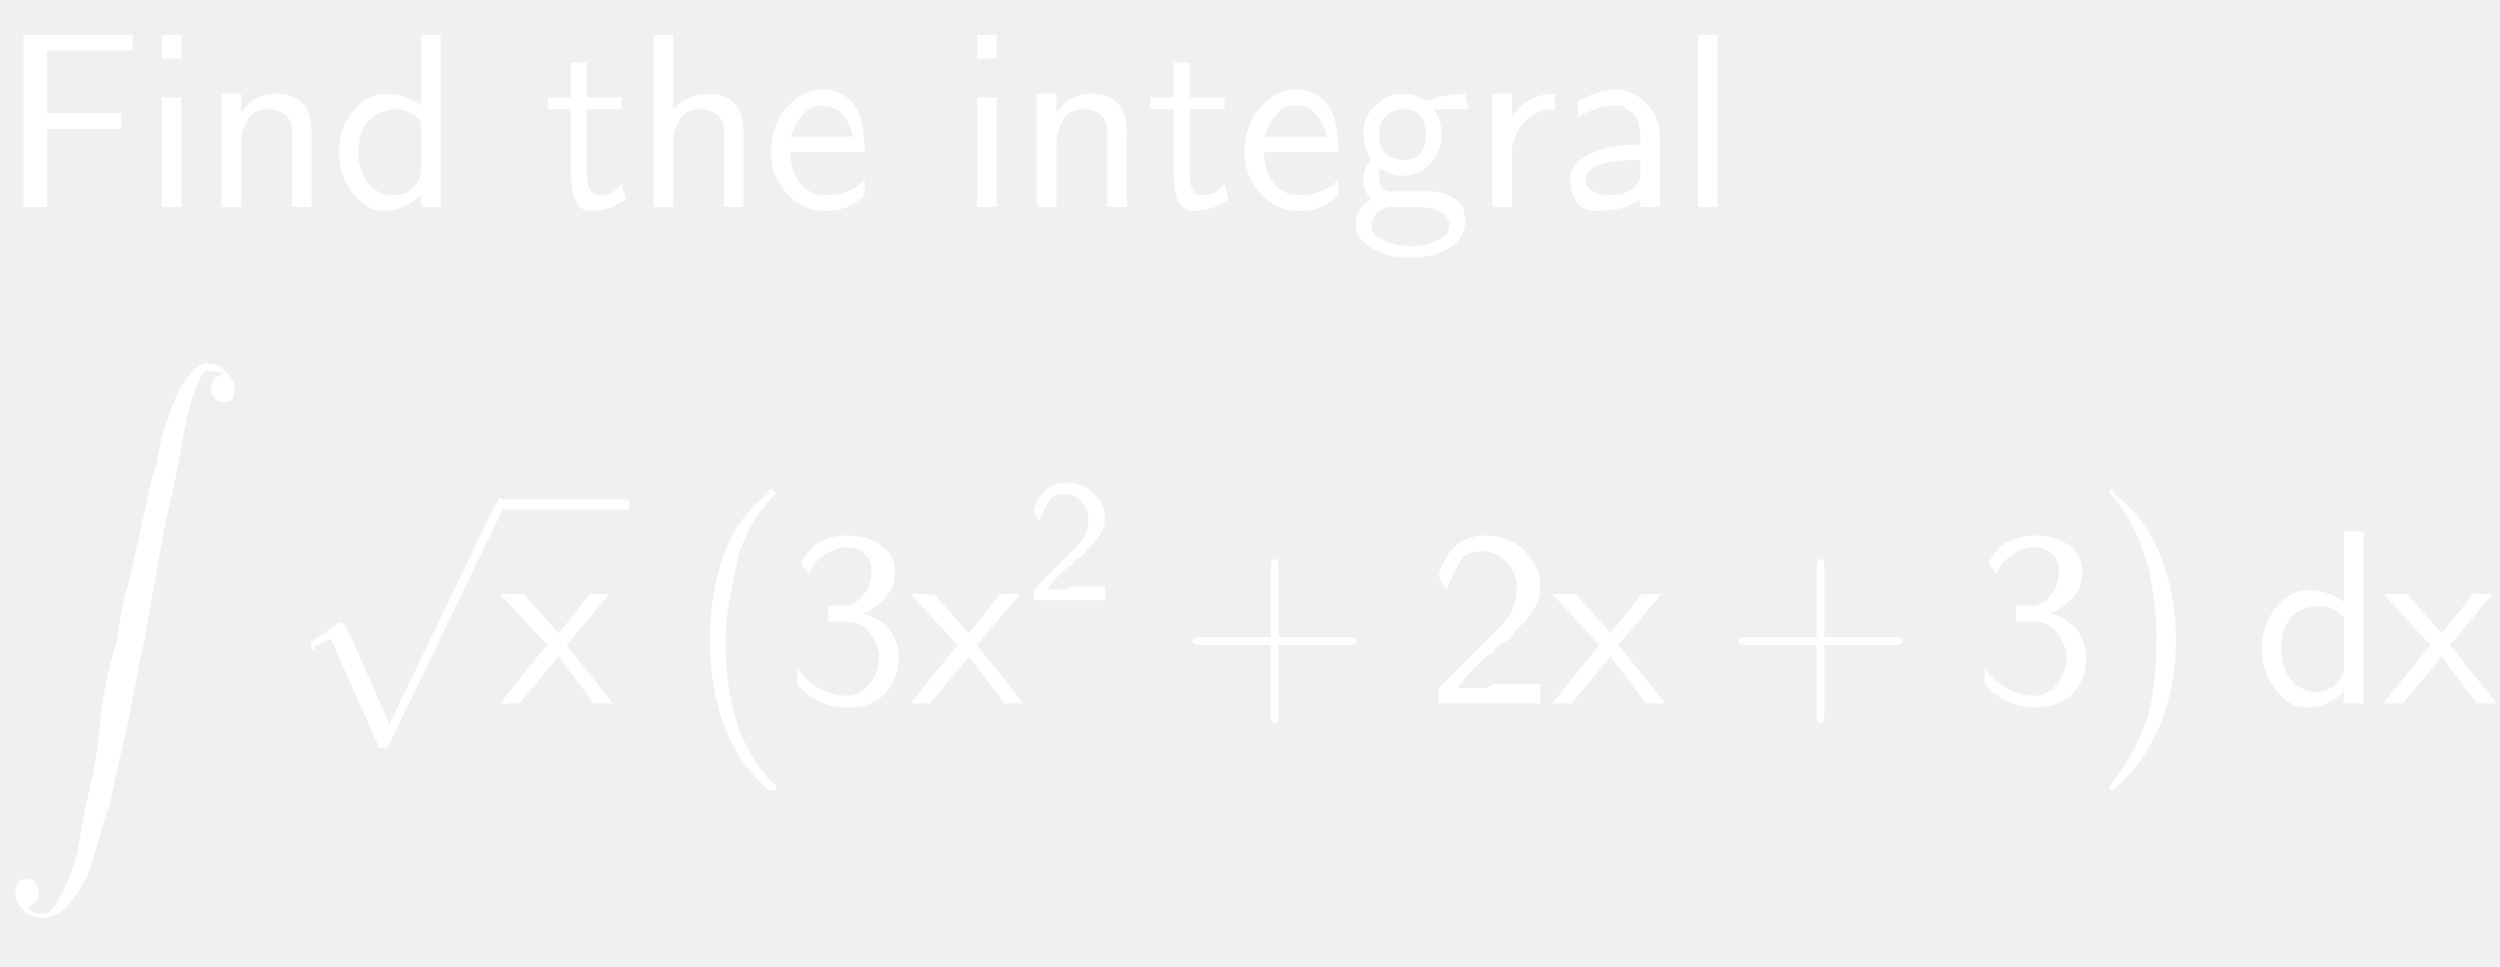
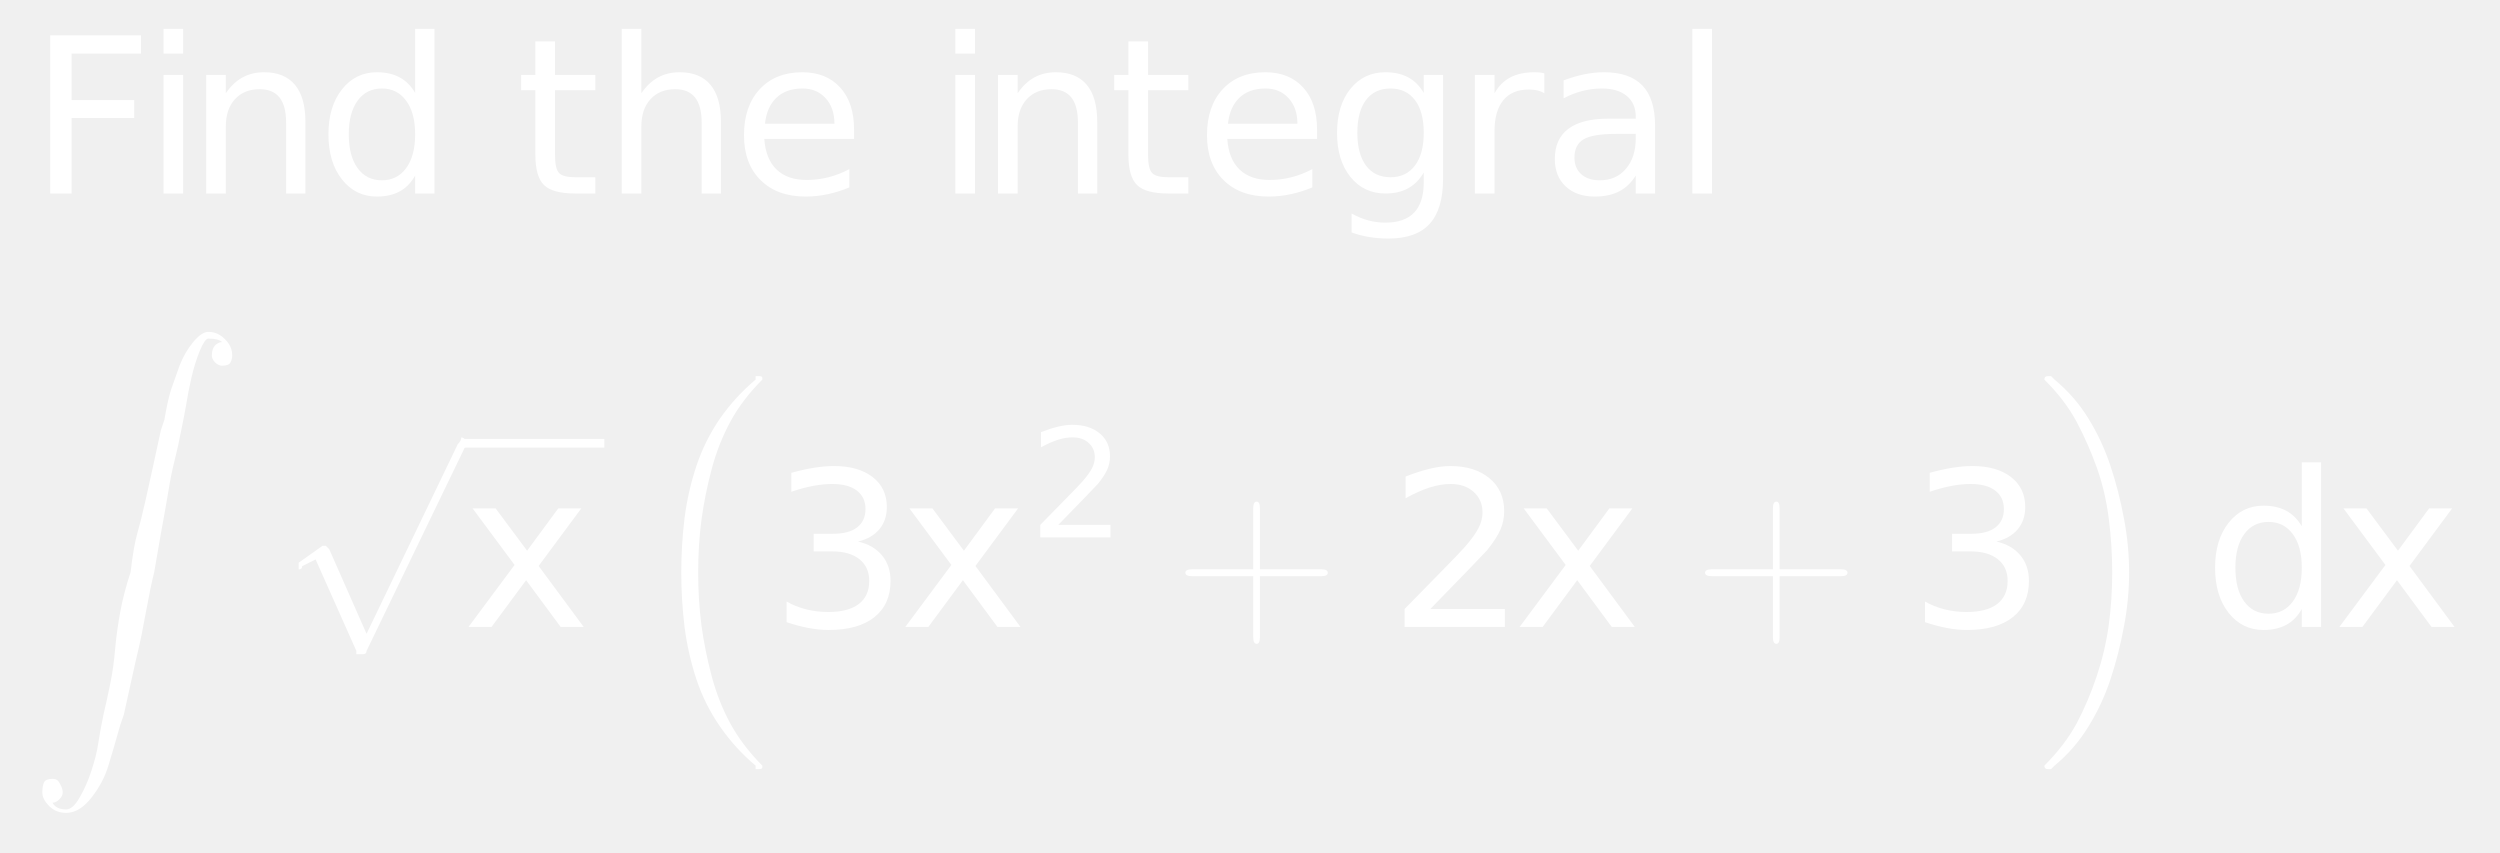
- <svg xmlns="http://www.w3.org/2000/svg" style="fill-opacity:1; color-rendering:auto; color-interpolation:auto; stroke:black; text-rendering:auto; stroke-linecap:square; stroke-miterlimit:10; stroke-opacity:1; shape-rendering:auto; fill:black; stroke-dasharray:none; font-weight:normal; stroke-width:1; font-family:'Dialog'; font-style:normal; stroke-linejoin:miter; font-size:12; stroke-dashoffset:0; image-rendering:auto;" width="150" height="58">
+ <svg xmlns="http://www.w3.org/2000/svg" style="fill-opacity:1; color-rendering:auto; color-interpolation:auto; stroke:black; text-rendering:auto; stroke-linecap:square; stroke-miterlimit:10; stroke-opacity:1; shape-rendering:auto; fill:black; stroke-dasharray:none; font-weight:normal; stroke-width:1; font-family:'Dialog'; font-style:normal; stroke-linejoin:miter; font-size:12; stroke-dashoffset:0; image-rendering:auto;" width="173" height="59">
  <defs id="genericDefs" />
  <g>
-     <g transform="scale(15,15) translate(0,0.8278)" style="font-size:1; fill:white; text-rendering:geometricPrecision; color-rendering:optimizeQuality; image-rendering:optimizeQuality; font-family:'jlm_cmss10'; color-interpolation:linearRGB; stroke:white;">
-       <path style="stroke:none;" d="M0.484 -0.312 L0.188 -0.312 L0.188 0 L0.094 0 L0.094 -0.688 L0.531 -0.688 L0.531 -0.625 L0.344 -0.625 Q0.344 -0.625 0.328 -0.625 Q0.312 -0.625 0.312 -0.625 L0.188 -0.625 L0.188 -0.375 L0.484 -0.375 L0.484 -0.312 Z" />
+     <g transform="scale(15,15) translate(0.1333,0.8927) scale(0.1,0.1)" style="fill:white; text-rendering:geometricPrecision; color-rendering:optimizeQuality; image-rendering:optimizeQuality; color-interpolation:linearRGB; stroke:white;">
+       <path style="stroke:none;" d="M0.984 -7.297 L5.172 -7.297 L5.172 -6.453 L1.969 -6.453 L1.969 -4.312 L4.859 -4.312 L4.859 -3.484 L1.969 -3.484 L1.969 0 L0.984 0 L0.984 -7.297 ZM6.21 -5.469 L7.116 -5.469 L7.116 0 L6.21 0 L6.21 -5.469 ZM6.21 -7.594 L7.116 -7.594 L7.116 -6.453 L6.21 -6.453 L6.21 -7.594 ZM12.757 -3.297 L12.757 0 L11.866 0 L11.866 -3.266 Q11.866 -4.047 11.562 -4.43 Q11.257 -4.812 10.648 -4.812 Q9.929 -4.812 9.507 -4.352 Q9.085 -3.891 9.085 -3.094 L9.085 0 L8.179 0 L8.179 -5.469 L9.085 -5.469 L9.085 -4.625 Q9.413 -5.109 9.851 -5.352 Q10.288 -5.594 10.851 -5.594 Q11.788 -5.594 12.273 -5.016 Q12.757 -4.438 12.757 -3.297 ZM17.819 -4.641 L17.819 -7.594 L18.71 -7.594 L18.71 0 L17.819 0 L17.819 -0.828 Q17.538 -0.328 17.101 -0.094 Q16.663 0.141 16.054 0.141 Q15.069 0.141 14.444 -0.648 Q13.819 -1.438 13.819 -2.734 Q13.819 -4.016 14.444 -4.805 Q15.069 -5.594 16.054 -5.594 Q16.663 -5.594 17.101 -5.359 Q17.538 -5.125 17.819 -4.641 ZM14.757 -2.734 Q14.757 -1.734 15.163 -1.172 Q15.569 -0.609 16.288 -0.609 Q16.991 -0.609 17.405 -1.172 Q17.819 -1.734 17.819 -2.734 Q17.819 -3.719 17.405 -4.281 Q16.991 -4.844 16.288 -4.844 Q15.569 -4.844 15.163 -4.281 Q14.757 -3.719 14.757 -2.734 Z" />
+       <path d="M1.828 -7.016 L1.828 -5.469 L3.688 -5.469 L3.688 -4.766 L1.828 -4.766 L1.828 -1.797 Q1.828 -1.141 2.016 -0.945 Q2.203 -0.75 2.766 -0.75 L3.688 -0.75 L3.688 0 L2.766 0 Q1.719 0 1.32 -0.391 Q0.922 -0.781 0.922 -1.797 L0.922 -4.766 L0.266 -4.766 L0.266 -5.469 L0.922 -5.469 L0.922 -7.016 L1.828 -7.016 ZM9.484 -3.297 L9.484 0 L8.594 0 L8.594 -3.266 Q8.594 -4.047 8.289 -4.43 Q7.984 -4.812 7.375 -4.812 Q6.656 -4.812 6.234 -4.352 Q5.812 -3.891 5.812 -3.094 L5.812 0 L4.906 0 L4.906 -7.594 L5.812 -7.594 L5.812 -4.625 Q6.141 -5.109 6.578 -5.352 Q7.016 -5.594 7.578 -5.594 Q8.516 -5.594 9 -5.016 Q9.484 -4.438 9.484 -3.297 ZM15.625 -2.953 L15.625 -2.516 L11.484 -2.516 Q11.547 -1.594 12.047 -1.109 Q12.547 -0.625 13.438 -0.625 Q13.953 -0.625 14.445 -0.75 Q14.938 -0.875 15.406 -1.125 L15.406 -0.281 Q14.922 -0.078 14.414 0.031 Q13.906 0.141 13.391 0.141 Q12.078 0.141 11.312 -0.617 Q10.547 -1.375 10.547 -2.688 Q10.547 -4.031 11.273 -4.812 Q12 -5.594 13.234 -5.594 Q14.344 -5.594 14.984 -4.891 Q15.625 -4.188 15.625 -2.953 ZM14.719 -3.219 Q14.719 -3.953 14.312 -4.398 Q13.906 -4.844 13.25 -4.844 Q12.484 -4.844 12.039 -4.414 Q11.594 -3.984 11.516 -3.219 L14.719 -3.219 Z" style="stroke:none;" transform="scale(10,10) translate(2.2443,0) scale(0.1,0.1)" />
+       <path d="M0.938 -5.469 L1.844 -5.469 L1.844 0 L0.938 0 L0.938 -5.469 ZM0.938 -7.594 L1.844 -7.594 L1.844 -6.453 L0.938 -6.453 L0.938 -7.594 ZM7.484 -3.297 L7.484 0 L6.594 0 L6.594 -3.266 Q6.594 -4.047 6.289 -4.43 Q5.984 -4.812 5.375 -4.812 Q4.656 -4.812 4.234 -4.352 Q3.812 -3.891 3.812 -3.094 L3.812 0 L2.906 0 L2.906 -5.469 L3.812 -5.469 L3.812 -4.625 Q4.141 -5.109 4.578 -5.352 Q5.016 -5.594 5.578 -5.594 Q6.516 -5.594 7 -5.016 Q7.484 -4.438 7.484 -3.297 ZM9.828 -7.016 L9.828 -5.469 L11.688 -5.469 L11.688 -4.766 L9.828 -4.766 L9.828 -1.797 Q9.828 -1.141 10.016 -0.945 Q10.203 -0.75 10.766 -0.75 L11.688 -0.75 L11.688 0 L10.766 0 Q9.719 0 9.32 -0.391 Q8.922 -0.781 8.922 -1.797 L8.922 -4.766 L8.266 -4.766 L8.266 -5.469 L8.922 -5.469 L8.922 -7.016 L9.828 -7.016 ZM17.625 -2.953 L17.625 -2.516 L13.484 -2.516 Q13.547 -1.594 14.047 -1.109 Q14.547 -0.625 15.438 -0.625 Q15.953 -0.625 16.445 -0.75 Q16.938 -0.875 17.406 -1.125 L17.406 -0.281 Q16.922 -0.078 16.414 0.031 Q15.906 0.141 15.391 0.141 Q14.078 0.141 13.312 -0.617 Q12.547 -1.375 12.547 -2.688 Q12.547 -4.031 13.273 -4.812 Q14 -5.594 15.234 -5.594 Q16.344 -5.594 16.984 -4.891 Q17.625 -4.188 17.625 -2.953 ZM16.719 -3.219 Q16.719 -3.953 16.312 -4.398 Q15.906 -4.844 15.25 -4.844 Q14.484 -4.844 14.039 -4.414 Q13.594 -3.984 13.516 -3.219 L16.719 -3.219 ZM22.547 -2.797 Q22.547 -3.781 22.141 -4.312 Q21.734 -4.844 21.016 -4.844 Q20.281 -4.844 19.883 -4.312 Q19.484 -3.781 19.484 -2.797 Q19.484 -1.828 19.883 -1.289 Q20.281 -0.75 21.016 -0.75 Q21.734 -0.75 22.141 -1.289 Q22.547 -1.828 22.547 -2.797 ZM23.438 -0.672 Q23.438 0.719 22.82 1.398 Q22.203 2.078 20.922 2.078 Q20.453 2.078 20.031 2.008 Q19.609 1.938 19.219 1.797 L19.219 0.922 Q19.609 1.141 19.992 1.242 Q20.375 1.344 20.781 1.344 Q21.656 1.344 22.102 0.883 Q22.547 0.422 22.547 -0.516 L22.547 -0.969 Q22.266 -0.484 21.828 -0.242 Q21.391 0 20.781 0 Q19.781 0 19.164 -0.766 Q18.547 -1.531 18.547 -2.797 Q18.547 -4.062 19.164 -4.828 Q19.781 -5.594 20.781 -5.594 Q21.391 -5.594 21.828 -5.359 Q22.266 -5.125 22.547 -4.641 L22.547 -5.469 L23.438 -5.469 L23.438 -0.672 ZM28.109 -4.625 Q27.953 -4.719 27.781 -4.758 Q27.609 -4.797 27.391 -4.797 Q26.625 -4.797 26.219 -4.305 Q25.812 -3.812 25.812 -2.875 L25.812 0 L24.906 0 L24.906 -5.469 L25.812 -5.469 L25.812 -4.625 Q26.094 -5.125 26.547 -5.359 Q27 -5.594 27.656 -5.594 Q27.75 -5.594 27.859 -5.586 Q27.969 -5.578 28.109 -5.547 L28.109 -4.625 ZM31.422 -2.75 Q30.344 -2.75 29.922 -2.5 Q29.5 -2.25 29.5 -1.656 Q29.5 -1.172 29.812 -0.891 Q30.125 -0.609 30.672 -0.609 Q31.422 -0.609 31.875 -1.141 Q32.328 -1.672 32.328 -2.547 L32.328 -2.75 L31.422 -2.75 ZM33.219 -3.125 L33.219 0 L32.328 0 L32.328 -0.828 Q32.016 -0.328 31.555 -0.094 Q31.094 0.141 30.438 0.141 Q29.594 0.141 29.094 -0.328 Q28.594 -0.797 28.594 -1.594 Q28.594 -2.516 29.219 -2.984 Q29.844 -3.453 31.062 -3.453 L32.328 -3.453 L32.328 -3.547 Q32.328 -4.156 31.914 -4.5 Q31.5 -4.844 30.766 -4.844 Q30.297 -4.844 29.852 -4.727 Q29.406 -4.609 29 -4.391 L29 -5.219 Q29.5 -5.406 29.961 -5.5 Q30.422 -5.594 30.859 -5.594 Q32.047 -5.594 32.633 -4.984 Q33.219 -4.375 33.219 -3.125 ZM34.938 -7.594 L35.844 -7.594 L35.844 0 L34.938 0 L34.938 -7.594 Z" style="stroke:none;" transform="scale(10,10) translate(4.1802,0) scale(0.1,0.1)" />
+       <path d="M0.109 2.172 Q0.125 2.203 0.172 2.203 Q0.203 2.203 0.234 2.148 Q0.266 2.094 0.289 2.023 Q0.312 1.953 0.32 1.898 Q0.328 1.844 0.344 1.766 Q0.359 1.703 0.375 1.625 Q0.391 1.547 0.398 1.461 Q0.406 1.375 0.422 1.289 Q0.438 1.203 0.469 1.109 Q0.484 0.984 0.5 0.93 Q0.516 0.875 0.539 0.773 Q0.562 0.672 0.57 0.633 Q0.578 0.594 0.609 0.453 L0.625 0.406 Q0.641 0.312 0.656 0.266 Q0.672 0.219 0.695 0.156 Q0.719 0.094 0.758 0.047 Q0.797 0 0.828 0 Q0.859 0 0.883 0.016 Q0.906 0.031 0.922 0.055 Q0.938 0.078 0.938 0.109 Q0.938 0.125 0.93 0.141 Q0.922 0.156 0.891 0.156 Q0.875 0.156 0.859 0.141 Q0.844 0.125 0.844 0.109 Q0.844 0.078 0.859 0.062 Q0.875 0.047 0.891 0.047 Q0.875 0.031 0.828 0.031 Q0.812 0.031 0.789 0.086 Q0.766 0.141 0.75 0.211 Q0.734 0.281 0.727 0.328 Q0.719 0.375 0.703 0.453 Q0.688 0.531 0.672 0.594 Q0.656 0.656 0.641 0.75 Q0.625 0.844 0.609 0.93 Q0.594 1.016 0.578 1.109 Q0.562 1.172 0.539 1.297 Q0.516 1.422 0.508 1.453 Q0.5 1.484 0.469 1.625 Q0.438 1.766 0.438 1.766 L0.422 1.812 Q0.391 1.922 0.367 2 Q0.344 2.078 0.289 2.148 Q0.234 2.219 0.172 2.219 Q0.125 2.219 0.094 2.188 Q0.062 2.156 0.062 2.125 Q0.062 2.094 0.07 2.078 Q0.078 2.062 0.109 2.062 Q0.125 2.062 0.133 2.07 Q0.141 2.078 0.148 2.094 Q0.156 2.109 0.156 2.125 Q0.156 2.141 0.141 2.156 Q0.125 2.172 0.109 2.172 Z" style="stroke:none;" transform="scale(10,10) translate(0,0.6384)" />
    </g>
-     <g transform="matrix(15,0,0,15,0,0) translate(0.5694,0.8278)" style="font-size:1; fill:white; text-rendering:geometricPrecision; color-rendering:optimizeQuality; image-rendering:optimizeQuality; font-family:'jlm_cmss10'; color-interpolation:linearRGB; stroke:white;">
-       <path style="stroke:none;" d="M0.156 -0.688 L0.156 -0.594 L0.078 -0.594 L0.078 -0.688 L0.156 -0.688 ZM0.156 -0.438 L0.156 0 L0.078 0 L0.078 -0.438 L0.156 -0.438 Z" />
-     </g>
-     <g transform="matrix(15,0,0,15,0,0) translate(0.8083,0.8278)" style="font-size:1; fill:white; text-rendering:geometricPrecision; color-rendering:optimizeQuality; image-rendering:optimizeQuality; font-family:'jlm_cmss10'; color-interpolation:linearRGB; stroke:white;">
-       <path style="stroke:none;" d="M0.438 -0.297 L0.438 0 L0.359 0 L0.359 -0.297 Q0.359 -0.312 0.359 -0.32 Q0.359 -0.328 0.352 -0.344 Q0.344 -0.359 0.336 -0.367 Q0.328 -0.375 0.305 -0.383 Q0.281 -0.391 0.266 -0.391 Q0.203 -0.391 0.18 -0.344 Q0.156 -0.297 0.156 -0.25 L0.156 0 L0.078 0 L0.078 -0.453 L0.156 -0.453 L0.156 -0.375 Q0.203 -0.453 0.297 -0.453 Q0.438 -0.453 0.438 -0.297 Z" />
-     </g>
-     <g transform="matrix(15,0,0,15,0,0) translate(1.325,0.8278)" style="font-size:1; fill:white; text-rendering:geometricPrecision; color-rendering:optimizeQuality; image-rendering:optimizeQuality; font-family:'jlm_cmss10'; color-interpolation:linearRGB; stroke:white;">
-       <path style="stroke:none;" d="M0.438 -0.688 L0.438 0 L0.359 0 L0.359 -0.047 Q0.297 0.016 0.203 0.016 Q0.141 0.016 0.086 -0.055 Q0.031 -0.125 0.031 -0.219 Q0.031 -0.312 0.086 -0.383 Q0.141 -0.453 0.219 -0.453 Q0.297 -0.453 0.359 -0.406 L0.359 -0.688 L0.438 -0.688 ZM0.359 -0.141 L0.359 -0.344 Q0.312 -0.391 0.266 -0.391 Q0.203 -0.391 0.156 -0.352 Q0.109 -0.312 0.109 -0.219 Q0.109 -0.141 0.148 -0.094 Q0.188 -0.047 0.25 -0.047 Q0.297 -0.047 0.328 -0.078 Q0.359 -0.109 0.359 -0.141 Z" />
-     </g>
-     <g transform="matrix(15,0,0,15,0,0) translate(2.175,0.8278)" style="font-size:1; fill:white; text-rendering:geometricPrecision; color-rendering:optimizeQuality; image-rendering:optimizeQuality; font-family:'jlm_cmss10'; color-interpolation:linearRGB; stroke:white;">
-       <path style="stroke:none;" d="M0.172 -0.391 L0.172 -0.141 Q0.172 -0.047 0.219 -0.047 Q0.281 -0.047 0.312 -0.094 L0.328 -0.031 Q0.266 0.016 0.188 0.016 Q0.109 0.016 0.109 -0.125 L0.109 -0.391 L0.016 -0.391 L0.016 -0.438 L0.109 -0.438 L0.109 -0.578 L0.172 -0.578 L0.172 -0.438 L0.312 -0.438 L0.312 -0.391 L0.172 -0.391 Z" />
-     </g>
-     <g transform="matrix(15,0,0,15,0,0) translate(2.5361,0.8278)" style="font-size:1; fill:white; text-rendering:geometricPrecision; color-rendering:optimizeQuality; image-rendering:optimizeQuality; font-family:'jlm_cmss10'; color-interpolation:linearRGB; stroke:white;">
-       <path style="stroke:none;" d="M0.438 -0.297 L0.438 0 L0.359 0 L0.359 -0.297 Q0.359 -0.312 0.359 -0.32 Q0.359 -0.328 0.352 -0.344 Q0.344 -0.359 0.336 -0.367 Q0.328 -0.375 0.305 -0.383 Q0.281 -0.391 0.266 -0.391 Q0.203 -0.391 0.18 -0.344 Q0.156 -0.297 0.156 -0.25 L0.156 0 L0.078 0 L0.078 -0.688 L0.156 -0.688 L0.156 -0.391 Q0.219 -0.453 0.297 -0.453 Q0.438 -0.453 0.438 -0.297 Z" />
-     </g>
-     <g transform="matrix(15,0,0,15,0,0) translate(3.0528,0.8278)" style="font-size:1; fill:white; text-rendering:geometricPrecision; color-rendering:optimizeQuality; image-rendering:optimizeQuality; font-family:'jlm_cmss10'; color-interpolation:linearRGB; stroke:white;">
-       <path style="stroke:none;" d="M0.406 -0.219 L0.109 -0.219 Q0.109 -0.141 0.148 -0.094 Q0.188 -0.047 0.25 -0.047 Q0.344 -0.047 0.406 -0.109 L0.406 -0.047 Q0.344 0.016 0.25 0.016 Q0.156 0.016 0.094 -0.055 Q0.031 -0.125 0.031 -0.219 Q0.031 -0.328 0.094 -0.398 Q0.156 -0.469 0.234 -0.469 Q0.328 -0.469 0.375 -0.391 Q0.406 -0.328 0.406 -0.219 ZM0.109 -0.281 L0.359 -0.281 Q0.344 -0.344 0.312 -0.375 Q0.281 -0.406 0.234 -0.406 Q0.188 -0.406 0.156 -0.367 Q0.125 -0.328 0.109 -0.281 Z" />
-     </g>
-     <g transform="matrix(15,0,0,15,0,0) translate(3.8306,0.8278)" style="font-size:1; fill:white; text-rendering:geometricPrecision; color-rendering:optimizeQuality; image-rendering:optimizeQuality; font-family:'jlm_cmss10'; color-interpolation:linearRGB; stroke:white;">
-       <path style="stroke:none;" d="M0.156 -0.688 L0.156 -0.594 L0.078 -0.594 L0.078 -0.688 L0.156 -0.688 ZM0.156 -0.438 L0.156 0 L0.078 0 L0.078 -0.438 L0.156 -0.438 Z" />
-     </g>
-     <g transform="matrix(15,0,0,15,0,0) translate(4.0695,0.8278)" style="font-size:1; fill:white; text-rendering:geometricPrecision; color-rendering:optimizeQuality; image-rendering:optimizeQuality; font-family:'jlm_cmss10'; color-interpolation:linearRGB; stroke:white;">
-       <path style="stroke:none;" d="M0.438 -0.297 L0.438 0 L0.359 0 L0.359 -0.297 Q0.359 -0.312 0.359 -0.32 Q0.359 -0.328 0.352 -0.344 Q0.344 -0.359 0.336 -0.367 Q0.328 -0.375 0.305 -0.383 Q0.281 -0.391 0.266 -0.391 Q0.203 -0.391 0.18 -0.344 Q0.156 -0.297 0.156 -0.25 L0.156 0 L0.078 0 L0.078 -0.453 L0.156 -0.453 L0.156 -0.375 Q0.203 -0.453 0.297 -0.453 Q0.438 -0.453 0.438 -0.297 Z" />
-     </g>
-     <g transform="matrix(15,0,0,15,0,0) translate(4.5861,0.8278)" style="font-size:1; fill:white; text-rendering:geometricPrecision; color-rendering:optimizeQuality; image-rendering:optimizeQuality; font-family:'jlm_cmss10'; color-interpolation:linearRGB; stroke:white;">
-       <path style="stroke:none;" d="M0.172 -0.391 L0.172 -0.141 Q0.172 -0.047 0.219 -0.047 Q0.281 -0.047 0.312 -0.094 L0.328 -0.031 Q0.266 0.016 0.188 0.016 Q0.109 0.016 0.109 -0.125 L0.109 -0.391 L0.016 -0.391 L0.016 -0.438 L0.109 -0.438 L0.109 -0.578 L0.172 -0.578 L0.172 -0.438 L0.312 -0.438 L0.312 -0.391 L0.172 -0.391 Z" />
-     </g>
-     <g transform="matrix(15,0,0,15,0,0) translate(4.9472,0.8278)" style="font-size:1; fill:white; text-rendering:geometricPrecision; color-rendering:optimizeQuality; image-rendering:optimizeQuality; font-family:'jlm_cmss10'; color-interpolation:linearRGB; stroke:white;">
-       <path style="stroke:none;" d="M0.406 -0.219 L0.109 -0.219 Q0.109 -0.141 0.148 -0.094 Q0.188 -0.047 0.25 -0.047 Q0.344 -0.047 0.406 -0.109 L0.406 -0.047 Q0.344 0.016 0.25 0.016 Q0.156 0.016 0.094 -0.055 Q0.031 -0.125 0.031 -0.219 Q0.031 -0.328 0.094 -0.398 Q0.156 -0.469 0.234 -0.469 Q0.328 -0.469 0.375 -0.391 Q0.406 -0.328 0.406 -0.219 ZM0.109 -0.281 L0.359 -0.281 Q0.344 -0.344 0.312 -0.375 Q0.281 -0.406 0.234 -0.406 Q0.188 -0.406 0.156 -0.367 Q0.125 -0.328 0.109 -0.281 Z" />
-     </g>
-     <g transform="matrix(15,0,0,15,0,0) translate(5.3917,0.8278)" style="font-size:1; fill:white; text-rendering:geometricPrecision; color-rendering:optimizeQuality; image-rendering:optimizeQuality; font-family:'jlm_cmss10'; color-interpolation:linearRGB; stroke:white;">
-       <path style="stroke:none;" d="M0.359 -0.391 L0.344 -0.391 Q0.375 -0.344 0.375 -0.297 Q0.375 -0.219 0.328 -0.172 Q0.281 -0.125 0.219 -0.125 Q0.172 -0.125 0.125 -0.156 Q0.125 -0.141 0.125 -0.125 Q0.125 -0.062 0.172 -0.062 L0.266 -0.062 Q0.281 -0.062 0.297 -0.062 Q0.312 -0.062 0.336 -0.062 Q0.359 -0.062 0.383 -0.055 Q0.406 -0.047 0.43 -0.031 Q0.453 -0.016 0.461 0.008 Q0.469 0.031 0.469 0.062 Q0.469 0.125 0.406 0.164 Q0.344 0.203 0.25 0.203 Q0.156 0.203 0.094 0.164 Q0.031 0.125 0.031 0.078 Q0.031 0 0.094 -0.031 Q0.062 -0.062 0.062 -0.109 Q0.062 -0.156 0.094 -0.188 Q0.062 -0.234 0.062 -0.297 Q0.062 -0.359 0.109 -0.406 Q0.156 -0.453 0.219 -0.453 Q0.281 -0.453 0.312 -0.422 Q0.391 -0.453 0.469 -0.453 L0.484 -0.391 L0.469 -0.391 Q0.469 -0.391 0.453 -0.391 Q0.438 -0.391 0.422 -0.391 Q0.406 -0.391 0.383 -0.391 Q0.359 -0.391 0.359 -0.391 ZM0.219 -0.188 Q0.266 -0.188 0.289 -0.211 Q0.312 -0.234 0.312 -0.289 Q0.312 -0.344 0.289 -0.367 Q0.266 -0.391 0.219 -0.391 Q0.188 -0.391 0.156 -0.367 Q0.125 -0.344 0.125 -0.289 Q0.125 -0.234 0.156 -0.211 Q0.188 -0.188 0.219 -0.188 ZM0.266 0 L0.172 0 Q0.156 0 0.141 0.008 Q0.125 0.016 0.117 0.023 Q0.109 0.031 0.102 0.047 Q0.094 0.062 0.094 0.062 Q0.094 0.062 0.094 0.078 Q0.094 0.109 0.141 0.133 Q0.188 0.156 0.25 0.156 Q0.312 0.156 0.359 0.133 Q0.406 0.109 0.406 0.078 Q0.406 0 0.266 0 Z" />
-     </g>
-     <g transform="matrix(15,0,0,15,0,0) translate(5.8917,0.8278)" style="font-size:1; fill:white; text-rendering:geometricPrecision; color-rendering:optimizeQuality; image-rendering:optimizeQuality; font-family:'jlm_cmss10'; color-interpolation:linearRGB; stroke:white;">
-       <path style="stroke:none;" d="M0.156 -0.219 L0.156 0 L0.078 0 L0.078 -0.453 L0.156 -0.453 L0.156 -0.359 Q0.219 -0.453 0.328 -0.453 L0.328 -0.391 Q0.25 -0.391 0.203 -0.336 Q0.156 -0.281 0.156 -0.219 Z" />
-     </g>
-     <g transform="matrix(15,0,0,15,0,0) translate(6.2334,0.8278)" style="font-size:1; fill:white; text-rendering:geometricPrecision; color-rendering:optimizeQuality; image-rendering:optimizeQuality; font-family:'jlm_cmss10'; color-interpolation:linearRGB; stroke:white;">
-       <path style="stroke:none;" d="M0.406 -0.281 L0.406 0 L0.328 0 L0.328 -0.031 Q0.266 0.016 0.156 0.016 Q0.094 0.016 0.07 -0.023 Q0.047 -0.062 0.047 -0.109 Q0.047 -0.172 0.125 -0.211 Q0.203 -0.25 0.328 -0.25 L0.328 -0.281 Q0.328 -0.344 0.297 -0.375 Q0.266 -0.406 0.234 -0.406 Q0.156 -0.406 0.078 -0.359 L0.078 -0.422 Q0.156 -0.469 0.234 -0.469 Q0.297 -0.469 0.352 -0.414 Q0.406 -0.359 0.406 -0.281 ZM0.328 -0.125 L0.328 -0.188 Q0.109 -0.188 0.109 -0.109 Q0.109 -0.078 0.141 -0.062 Q0.172 -0.047 0.203 -0.047 Q0.25 -0.047 0.281 -0.062 Q0.328 -0.094 0.328 -0.125 Z" />
-     </g>
-     <g transform="matrix(15,0,0,15,0,0) translate(6.7139,0.8278)" style="font-size:1; fill:white; text-rendering:geometricPrecision; color-rendering:optimizeQuality; image-rendering:optimizeQuality; font-family:'jlm_cmss10'; color-interpolation:linearRGB; stroke:white;">
-       <path style="stroke:none;" d="M0.156 -0.688 L0.156 0 L0.078 0 L0.078 -0.688 L0.156 -0.688 Z" />
-     </g>
-     <g transform="matrix(15,0,0,15,0,0) translate(0,1.4528)" style="font-size:1; fill:white; text-rendering:geometricPrecision; color-rendering:optimizeQuality; image-rendering:optimizeQuality; font-family:'jlm_cmex10'; color-interpolation:linearRGB; stroke:white;">
-       <path style="stroke:none;" d="M0.109 2.172 Q0.125 2.203 0.172 2.203 Q0.203 2.203 0.234 2.148 Q0.266 2.094 0.289 2.023 Q0.312 1.953 0.32 1.898 Q0.328 1.844 0.344 1.766 Q0.359 1.703 0.375 1.625 Q0.391 1.547 0.398 1.461 Q0.406 1.375 0.422 1.289 Q0.438 1.203 0.469 1.109 Q0.484 0.984 0.5 0.93 Q0.516 0.875 0.539 0.773 Q0.562 0.672 0.57 0.633 Q0.578 0.594 0.609 0.453 L0.625 0.406 Q0.641 0.312 0.656 0.266 Q0.672 0.219 0.695 0.156 Q0.719 0.094 0.758 0.047 Q0.797 0 0.828 0 Q0.859 0 0.883 0.016 Q0.906 0.031 0.922 0.055 Q0.938 0.078 0.938 0.109 Q0.938 0.125 0.93 0.141 Q0.922 0.156 0.891 0.156 Q0.875 0.156 0.859 0.141 Q0.844 0.125 0.844 0.109 Q0.844 0.078 0.859 0.062 Q0.875 0.047 0.891 0.047 Q0.875 0.031 0.828 0.031 Q0.812 0.031 0.789 0.086 Q0.766 0.141 0.75 0.211 Q0.734 0.281 0.727 0.328 Q0.719 0.375 0.703 0.453 Q0.688 0.531 0.672 0.594 Q0.656 0.656 0.641 0.75 Q0.625 0.844 0.609 0.93 Q0.594 1.016 0.578 1.109 Q0.562 1.172 0.539 1.297 Q0.516 1.422 0.508 1.453 Q0.5 1.484 0.469 1.625 Q0.438 1.766 0.438 1.766 L0.422 1.812 Q0.391 1.922 0.367 2 Q0.344 2.078 0.289 2.148 Q0.234 2.219 0.172 2.219 Q0.125 2.219 0.094 2.188 Q0.062 2.156 0.062 2.125 Q0.062 2.094 0.07 2.078 Q0.078 2.062 0.109 2.062 Q0.125 2.062 0.133 2.07 Q0.141 2.078 0.148 2.094 Q0.156 2.109 0.156 2.125 Q0.156 2.141 0.141 2.156 Q0.125 2.172 0.109 2.172 Z" />
-     </g>
-     <g transform="matrix(15,0,0,15,0,0) translate(1.1667,2.0379)" style="font-size:1; fill:white; text-rendering:geometricPrecision; color-rendering:optimizeQuality; image-rendering:optimizeQuality; font-family:'jlm_cmsy10'; color-interpolation:linearRGB; stroke:white;">
+     <g transform="matrix(15,0,0,15,0,0) translate(1.3,2.0649)" style="font-size:1; fill:white; text-rendering:geometricPrecision; color-rendering:optimizeQuality; image-rendering:optimizeQuality; font-family:'jlm_cmsy10'; color-interpolation:linearRGB; stroke:white;">
      <path style="stroke:none;" d="M0.391 0.859 L0.812 -0.016 Q0.828 -0.031 0.828 -0.047 Q0.844 -0.047 0.859 -0.016 Q0.859 -0.016 0.844 0 L0.391 0.938 Q0.391 0.953 0.375 0.953 Q0.375 0.953 0.359 0.953 Q0.359 0.953 0.344 0.953 L0.344 0.938 L0.156 0.516 L0.094 0.547 Q0.094 0.562 0.078 0.562 Q0.078 0.562 0.078 0.547 Q0.078 0.547 0.078 0.531 L0.188 0.453 Q0.188 0.453 0.203 0.453 Q0.203 0.453 0.219 0.469 L0.391 0.859 Z" />
    </g>
    <g transform="matrix(15,0,0,15,0,0)" style="font-size:1; fill:white; text-rendering:geometricPrecision; color-rendering:optimizeQuality; image-rendering:optimizeQuality; font-family:'jlm_cmsy10'; color-interpolation:linearRGB; stroke:white;">
-       <rect x="2" width="0.517" height="0.04" y="1.998" style="stroke:none;" />
-       <path d="M0.266 -0.234 L0.453 0 L0.375 0 L0.234 -0.188 L0.078 0 L0 0 L0.188 -0.234 L0 -0.438 L0.094 -0.438 L0.234 -0.281 L0.359 -0.438 L0.438 -0.438 L0.266 -0.234 Z" style="stroke:none;" transform="translate(2,2.8139)" />
+       <rect x="2.133" width="0.655" height="0.04" y="2.025" style="stroke:none;" />
+       <path d="M5.484 -5.469 L3.516 -2.812 L5.594 0 L4.531 0 L2.938 -2.156 L1.344 0 L0.281 0 L2.406 -2.859 L0.469 -5.469 L1.531 -5.469 L2.984 -3.516 L4.422 -5.469 L5.484 -5.469 Z" style="stroke:none;" transform="translate(2.1333,2.8922) scale(0.1,0.1)" />
+       <path d="M0.531 1.75 Q0.438 1.672 0.367 1.57 Q0.297 1.469 0.258 1.352 Q0.219 1.234 0.203 1.109 Q0.188 0.984 0.188 0.859 Q0.188 0.734 0.203 0.609 Q0.219 0.484 0.258 0.367 Q0.297 0.25 0.367 0.148 Q0.438 0.047 0.531 -0.031 Q0.531 -0.047 0.531 -0.047 L0.547 -0.047 Q0.562 -0.047 0.562 -0.039 Q0.562 -0.031 0.562 -0.031 Q0.562 -0.031 0.562 -0.031 Q0.469 0.062 0.414 0.164 Q0.359 0.266 0.328 0.383 Q0.297 0.5 0.281 0.617 Q0.266 0.734 0.266 0.859 Q0.266 0.984 0.281 1.102 Q0.297 1.219 0.328 1.336 Q0.359 1.453 0.414 1.555 Q0.469 1.656 0.562 1.75 Q0.562 1.75 0.562 1.75 Q0.562 1.75 0.562 1.758 Q0.562 1.766 0.547 1.766 L0.531 1.766 Q0.531 1.766 0.531 1.75 Z" style="stroke:none;" transform="translate(2.9549,1.7822)" />
    </g>
-     <g transform="matrix(15,0,0,15,0,0) translate(2.6833,2.0039)" style="font-size:1; fill:white; text-rendering:geometricPrecision; color-rendering:optimizeQuality; image-rendering:optimizeQuality; font-family:'jlm_cmex10'; color-interpolation:linearRGB; stroke:white;">
-       <path style="stroke:none;" d="M0.391 1.156 Q0.266 1.047 0.211 0.891 Q0.156 0.734 0.156 0.562 Q0.156 0.375 0.211 0.219 Q0.266 0.062 0.391 -0.031 Q0.391 -0.047 0.391 -0.047 L0.406 -0.047 Q0.406 -0.047 0.414 -0.039 Q0.422 -0.031 0.422 -0.031 Q0.422 -0.031 0.422 -0.031 Q0.359 0.031 0.32 0.102 Q0.281 0.172 0.266 0.242 Q0.25 0.312 0.234 0.398 Q0.219 0.484 0.219 0.562 Q0.219 0.953 0.422 1.141 Q0.422 1.141 0.422 1.156 Q0.422 1.156 0.414 1.156 Q0.406 1.156 0.406 1.156 L0.391 1.156 Q0.391 1.156 0.391 1.156 Z" />
+     <g transform="matrix(15,0,0,15,0,0) translate(3.5522,2.8922) scale(0.1,0.1)" style="font-size:1; fill:white; text-rendering:geometricPrecision; color-rendering:optimizeQuality; image-rendering:optimizeQuality; font-family:'jlm_cmex10'; color-interpolation:linearRGB; stroke:white;">
+       <path style="stroke:none;" d="M4.062 -3.938 Q4.766 -3.781 5.164 -3.305 Q5.562 -2.828 5.562 -2.125 Q5.562 -1.047 4.82 -0.453 Q4.078 0.141 2.703 0.141 Q2.25 0.141 1.766 0.047 Q1.281 -0.047 0.766 -0.219 L0.766 -1.172 Q1.172 -0.938 1.664 -0.812 Q2.156 -0.688 2.688 -0.688 Q3.609 -0.688 4.094 -1.055 Q4.578 -1.422 4.578 -2.125 Q4.578 -2.766 4.125 -3.125 Q3.672 -3.484 2.875 -3.484 L2.016 -3.484 L2.016 -4.297 L2.906 -4.297 Q3.641 -4.297 4.023 -4.594 Q4.406 -4.891 4.406 -5.438 Q4.406 -5.984 4.008 -6.289 Q3.609 -6.594 2.875 -6.594 Q2.469 -6.594 2 -6.508 Q1.531 -6.422 0.984 -6.234 L0.984 -7.109 Q1.547 -7.266 2.039 -7.344 Q2.531 -7.422 2.953 -7.422 Q4.078 -7.422 4.734 -6.914 Q5.391 -6.406 5.391 -5.531 Q5.391 -4.922 5.047 -4.508 Q4.703 -4.094 4.062 -3.938 Z" />
+       <path d="M5.484 -5.469 L3.516 -2.812 L5.594 0 L4.531 0 L2.938 -2.156 L1.344 0 L0.281 0 L2.406 -2.859 L0.469 -5.469 L1.531 -5.469 L2.984 -3.516 L4.422 -5.469 L5.484 -5.469 Z" style="stroke:none;" transform="scale(10,10) translate(0.5962,0) scale(0.1,0.1)" />
+       <path d="M1.922 -0.828 L5.359 -0.828 L5.359 0 L0.734 0 L0.734 -0.828 Q1.297 -1.406 2.266 -2.391 Q3.234 -3.375 3.484 -3.656 Q3.953 -4.188 4.141 -4.555 Q4.328 -4.922 4.328 -5.281 Q4.328 -5.859 3.922 -6.227 Q3.516 -6.594 2.859 -6.594 Q2.391 -6.594 1.883 -6.43 Q1.375 -6.266 0.781 -5.938 L0.781 -6.938 Q1.375 -7.172 1.891 -7.297 Q2.406 -7.422 2.844 -7.422 Q3.969 -7.422 4.648 -6.859 Q5.328 -6.297 5.328 -5.344 Q5.328 -4.891 5.156 -4.492 Q4.984 -4.094 4.547 -3.547 Q4.422 -3.406 3.766 -2.727 Q3.109 -2.047 1.922 -0.828 Z" style="stroke:none;" transform="scale(10,10) translate(1.1956,-0.4129) scale(0.07,0.07)" />
+       <path d="M0.406 -0.234 L0.406 0.047 Q0.406 0.078 0.391 0.078 Q0.375 0.078 0.375 0.047 L0.375 -0.234 L0.094 -0.234 Q0.062 -0.234 0.062 -0.25 Q0.062 -0.266 0.094 -0.266 L0.375 -0.266 L0.375 -0.547 Q0.375 -0.578 0.391 -0.578 Q0.406 -0.578 0.406 -0.547 L0.406 -0.266 L0.688 -0.266 Q0.719 -0.266 0.719 -0.25 Q0.719 -0.234 0.688 -0.234 L0.406 -0.234 Z" style="stroke:none;" transform="scale(10,10) translate(1.1956,-0.4129) scale(1,1) translate(0.6587,0.4129)" />
    </g>
-     <g transform="matrix(15,0,0,15,0,0) translate(3.1417,2.8139)" style="font-size:1; fill:white; text-rendering:geometricPrecision; color-rendering:optimizeQuality; image-rendering:optimizeQuality; font-family:'jlm_cmss10'; color-interpolation:linearRGB; stroke:white;">
-       <path style="stroke:none;" d="M0.094 -0.516 L0.062 -0.562 Q0.094 -0.625 0.141 -0.648 Q0.188 -0.672 0.25 -0.672 Q0.328 -0.672 0.383 -0.633 Q0.438 -0.594 0.438 -0.531 Q0.438 -0.469 0.406 -0.43 Q0.375 -0.391 0.312 -0.359 Q0.375 -0.344 0.414 -0.297 Q0.453 -0.25 0.453 -0.188 Q0.453 -0.094 0.398 -0.039 Q0.344 0.016 0.25 0.016 Q0.125 0.016 0.047 -0.078 L0.047 -0.141 Q0.078 -0.094 0.133 -0.062 Q0.188 -0.031 0.25 -0.031 Q0.297 -0.031 0.336 -0.078 Q0.375 -0.125 0.375 -0.188 Q0.375 -0.203 0.367 -0.227 Q0.359 -0.25 0.344 -0.273 Q0.328 -0.297 0.305 -0.312 Q0.281 -0.328 0.234 -0.328 L0.172 -0.328 L0.172 -0.391 Q0.234 -0.391 0.25 -0.391 Q0.297 -0.406 0.32 -0.445 Q0.344 -0.484 0.344 -0.531 Q0.344 -0.578 0.312 -0.602 Q0.281 -0.625 0.25 -0.625 Q0.203 -0.625 0.156 -0.594 Q0.109 -0.562 0.094 -0.516 Z" />
+     <g transform="matrix(15,0,0,15,0,0) translate(6.4065,2.8922) scale(0.1,0.1)" style="font-size:1; fill:white; text-rendering:geometricPrecision; color-rendering:optimizeQuality; image-rendering:optimizeQuality; font-family:'jlm_cmss10'; color-interpolation:linearRGB; stroke:white;">
+       <path style="stroke:none;" d="M1.922 -0.828 L5.359 -0.828 L5.359 0 L0.734 0 L0.734 -0.828 Q1.297 -1.406 2.266 -2.391 Q3.234 -3.375 3.484 -3.656 Q3.953 -4.188 4.141 -4.555 Q4.328 -4.922 4.328 -5.281 Q4.328 -5.859 3.922 -6.227 Q3.516 -6.594 2.859 -6.594 Q2.391 -6.594 1.883 -6.43 Q1.375 -6.266 0.781 -5.938 L0.781 -6.938 Q1.375 -7.172 1.891 -7.297 Q2.406 -7.422 2.844 -7.422 Q3.969 -7.422 4.648 -6.859 Q5.328 -6.297 5.328 -5.344 Q5.328 -4.891 5.156 -4.492 Q4.984 -4.094 4.547 -3.547 Q4.422 -3.406 3.766 -2.727 Q3.109 -2.047 1.922 -0.828 Z" />
+       <path d="M5.484 -5.469 L3.516 -2.812 L5.594 0 L4.531 0 L2.938 -2.156 L1.344 0 L0.281 0 L2.406 -2.859 L0.469 -5.469 L1.531 -5.469 L2.984 -3.516 L4.422 -5.469 L5.484 -5.469 Z" style="stroke:none;" transform="scale(10,10) translate(0.5759,0) scale(0.1,0.1)" />
+       <path d="M0.406 -0.234 L0.406 0.047 Q0.406 0.078 0.391 0.078 Q0.375 0.078 0.375 0.047 L0.375 -0.234 L0.094 -0.234 Q0.062 -0.234 0.062 -0.25 Q0.062 -0.266 0.094 -0.266 L0.375 -0.266 L0.375 -0.547 Q0.375 -0.578 0.391 -0.578 Q0.406 -0.578 0.406 -0.547 L0.406 -0.266 L0.688 -0.266 Q0.719 -0.266 0.719 -0.25 Q0.719 -0.234 0.688 -0.234 L0.406 -0.234 Z" style="stroke:none;" transform="scale(10,10) translate(1.3975,0)" />
    </g>
-     <g transform="matrix(15,0,0,15,0,0) translate(3.6417,2.8139)" style="font-size:1; fill:white; text-rendering:geometricPrecision; color-rendering:optimizeQuality; image-rendering:optimizeQuality; font-family:'jlm_cmss10'; color-interpolation:linearRGB; stroke:white;">
-       <path style="stroke:none;" d="M0.266 -0.234 L0.453 0 L0.375 0 L0.234 -0.188 L0.078 0 L0 0 L0.188 -0.234 L0 -0.438 L0.094 -0.438 L0.234 -0.281 L0.359 -0.438 L0.438 -0.438 L0.266 -0.234 Z" />
+     <g transform="matrix(15,0,0,15,0,0) translate(8.804,2.8922) scale(0.1,0.1)" style="font-size:1; fill:white; text-rendering:geometricPrecision; color-rendering:optimizeQuality; image-rendering:optimizeQuality; font-family:'jlm_cmss10'; color-interpolation:linearRGB; stroke:white;">
+       <path style="stroke:none;" d="M4.062 -3.938 Q4.766 -3.781 5.164 -3.305 Q5.562 -2.828 5.562 -2.125 Q5.562 -1.047 4.82 -0.453 Q4.078 0.141 2.703 0.141 Q2.25 0.141 1.766 0.047 Q1.281 -0.047 0.766 -0.219 L0.766 -1.172 Q1.172 -0.938 1.664 -0.812 Q2.156 -0.688 2.688 -0.688 Q3.609 -0.688 4.094 -1.055 Q4.578 -1.422 4.578 -2.125 Q4.578 -2.766 4.125 -3.125 Q3.672 -3.484 2.875 -3.484 L2.016 -3.484 L2.016 -4.297 L2.906 -4.297 Q3.641 -4.297 4.023 -4.594 Q4.406 -4.891 4.406 -5.438 Q4.406 -5.984 4.008 -6.289 Q3.609 -6.594 2.875 -6.594 Q2.469 -6.594 2 -6.508 Q1.531 -6.422 0.984 -6.234 L0.984 -7.109 Q1.547 -7.266 2.039 -7.344 Q2.531 -7.422 2.953 -7.422 Q4.078 -7.422 4.734 -6.914 Q5.391 -6.406 5.391 -5.531 Q5.391 -4.922 5.047 -4.508 Q4.703 -4.094 4.062 -3.938 Z" />
+       <path d="M0.047 1.766 Q0.031 1.766 0.031 1.75 Q0.031 1.75 0.031 1.75 Q0.125 1.656 0.18 1.555 Q0.234 1.453 0.273 1.336 Q0.312 1.219 0.328 1.102 Q0.344 0.984 0.344 0.859 Q0.344 0.734 0.328 0.609 Q0.312 0.484 0.273 0.375 Q0.234 0.266 0.18 0.164 Q0.125 0.062 0.031 -0.031 Q0.031 -0.031 0.031 -0.031 Q0.031 -0.047 0.047 -0.047 L0.062 -0.047 Q0.062 -0.047 0.078 -0.031 Q0.172 0.047 0.234 0.148 Q0.297 0.25 0.336 0.367 Q0.375 0.484 0.398 0.609 Q0.422 0.734 0.422 0.859 Q0.422 0.984 0.398 1.109 Q0.375 1.234 0.336 1.352 Q0.297 1.469 0.234 1.57 Q0.172 1.672 0.078 1.75 Q0.062 1.766 0.062 1.766 L0.047 1.766 Z" style="stroke:none;" transform="scale(10,10) translate(0.5963,-1.11)" />
    </g>
-     <g transform="matrix(15,0,0,15,0,0) translate(4.1028,2.401) scale(0.7,0.7)" style="font-size:1; fill:white; text-rendering:geometricPrecision; color-rendering:optimizeQuality; image-rendering:optimizeQuality; font-family:'jlm_cmss10'; color-interpolation:linearRGB; stroke:white;">
-       <path style="stroke:none;" d="M0.172 -0.188 L0.25 -0.266 Q0.281 -0.297 0.297 -0.312 Q0.312 -0.328 0.328 -0.352 Q0.344 -0.375 0.352 -0.406 Q0.359 -0.438 0.359 -0.469 Q0.359 -0.516 0.32 -0.562 Q0.281 -0.609 0.219 -0.609 Q0.156 -0.609 0.133 -0.57 Q0.109 -0.531 0.078 -0.453 Q0.062 -0.484 0.062 -0.484 Q0.062 -0.484 0.055 -0.492 Q0.047 -0.5 0.047 -0.516 Q0.094 -0.672 0.234 -0.672 Q0.328 -0.672 0.391 -0.609 Q0.453 -0.547 0.453 -0.469 Q0.453 -0.422 0.43 -0.383 Q0.406 -0.344 0.391 -0.328 Q0.375 -0.312 0.344 -0.281 Q0.344 -0.266 0.305 -0.242 Q0.266 -0.219 0.266 -0.203 Q0.25 -0.203 0.195 -0.148 Q0.141 -0.094 0.125 -0.062 L0.234 -0.062 Q0.234 -0.062 0.25 -0.07 Q0.266 -0.078 0.266 -0.078 L0.453 -0.078 L0.453 0 L0.047 0 L0.047 -0.062 L0.172 -0.188 Z" />
-     </g>
-     <g transform="matrix(15,0,0,15,0,0) translate(4.7084,2.8139)" style="font-size:1; fill:white; text-rendering:geometricPrecision; color-rendering:optimizeQuality; image-rendering:optimizeQuality; font-family:'jlm_cmss10'; color-interpolation:linearRGB; stroke:white;">
-       <path style="stroke:none;" d="M0.406 -0.234 L0.406 0.047 Q0.406 0.078 0.391 0.078 Q0.375 0.078 0.375 0.047 L0.375 -0.234 L0.094 -0.234 Q0.062 -0.234 0.062 -0.25 Q0.062 -0.266 0.094 -0.266 L0.375 -0.266 L0.375 -0.547 Q0.375 -0.578 0.391 -0.578 Q0.406 -0.578 0.406 -0.547 L0.406 -0.266 L0.688 -0.266 Q0.719 -0.266 0.719 -0.25 Q0.719 -0.234 0.688 -0.234 L0.406 -0.234 Z" />
-     </g>
-     <g transform="matrix(15,0,0,15,0,0) translate(5.7084,2.8139)" style="font-size:1; fill:white; text-rendering:geometricPrecision; color-rendering:optimizeQuality; image-rendering:optimizeQuality; font-family:'jlm_cmss10'; color-interpolation:linearRGB; stroke:white;">
-       <path style="stroke:none;" d="M0.172 -0.188 L0.25 -0.266 Q0.281 -0.297 0.297 -0.312 Q0.312 -0.328 0.328 -0.352 Q0.344 -0.375 0.352 -0.406 Q0.359 -0.438 0.359 -0.469 Q0.359 -0.516 0.32 -0.562 Q0.281 -0.609 0.219 -0.609 Q0.156 -0.609 0.133 -0.57 Q0.109 -0.531 0.078 -0.453 Q0.062 -0.484 0.062 -0.484 Q0.062 -0.484 0.055 -0.492 Q0.047 -0.5 0.047 -0.516 Q0.094 -0.672 0.234 -0.672 Q0.328 -0.672 0.391 -0.609 Q0.453 -0.547 0.453 -0.469 Q0.453 -0.422 0.43 -0.383 Q0.406 -0.344 0.391 -0.328 Q0.375 -0.312 0.344 -0.281 Q0.344 -0.266 0.305 -0.242 Q0.266 -0.219 0.266 -0.203 Q0.25 -0.203 0.195 -0.148 Q0.141 -0.094 0.125 -0.062 L0.234 -0.062 Q0.234 -0.062 0.25 -0.07 Q0.266 -0.078 0.266 -0.078 L0.453 -0.078 L0.453 0 L0.047 0 L0.047 -0.062 L0.172 -0.188 Z" />
-     </g>
-     <g transform="matrix(15,0,0,15,0,0) translate(6.2084,2.8139)" style="font-size:1; fill:white; text-rendering:geometricPrecision; color-rendering:optimizeQuality; image-rendering:optimizeQuality; font-family:'jlm_cmss10'; color-interpolation:linearRGB; stroke:white;">
-       <path style="stroke:none;" d="M0.266 -0.234 L0.453 0 L0.375 0 L0.234 -0.188 L0.078 0 L0 0 L0.188 -0.234 L0 -0.438 L0.094 -0.438 L0.234 -0.281 L0.359 -0.438 L0.438 -0.438 L0.266 -0.234 Z" />
-     </g>
-     <g transform="matrix(15,0,0,15,0,0) translate(6.8917,2.8139)" style="font-size:1; fill:white; text-rendering:geometricPrecision; color-rendering:optimizeQuality; image-rendering:optimizeQuality; font-family:'jlm_cmss10'; color-interpolation:linearRGB; stroke:white;">
-       <path style="stroke:none;" d="M0.406 -0.234 L0.406 0.047 Q0.406 0.078 0.391 0.078 Q0.375 0.078 0.375 0.047 L0.375 -0.234 L0.094 -0.234 Q0.062 -0.234 0.062 -0.25 Q0.062 -0.266 0.094 -0.266 L0.375 -0.266 L0.375 -0.547 Q0.375 -0.578 0.391 -0.578 Q0.406 -0.578 0.406 -0.547 L0.406 -0.266 L0.688 -0.266 Q0.719 -0.266 0.719 -0.25 Q0.719 -0.234 0.688 -0.234 L0.406 -0.234 Z" />
-     </g>
-     <g transform="matrix(15,0,0,15,0,0) translate(7.8917,2.8139)" style="font-size:1; fill:white; text-rendering:geometricPrecision; color-rendering:optimizeQuality; image-rendering:optimizeQuality; font-family:'jlm_cmss10'; color-interpolation:linearRGB; stroke:white;">
-       <path style="stroke:none;" d="M0.094 -0.516 L0.062 -0.562 Q0.094 -0.625 0.141 -0.648 Q0.188 -0.672 0.25 -0.672 Q0.328 -0.672 0.383 -0.633 Q0.438 -0.594 0.438 -0.531 Q0.438 -0.469 0.406 -0.43 Q0.375 -0.391 0.312 -0.359 Q0.375 -0.344 0.414 -0.297 Q0.453 -0.25 0.453 -0.188 Q0.453 -0.094 0.398 -0.039 Q0.344 0.016 0.25 0.016 Q0.125 0.016 0.047 -0.078 L0.047 -0.141 Q0.078 -0.094 0.133 -0.062 Q0.188 -0.031 0.25 -0.031 Q0.297 -0.031 0.336 -0.078 Q0.375 -0.125 0.375 -0.188 Q0.375 -0.203 0.367 -0.227 Q0.359 -0.25 0.344 -0.273 Q0.328 -0.297 0.305 -0.312 Q0.281 -0.328 0.234 -0.328 L0.172 -0.328 L0.172 -0.391 Q0.234 -0.391 0.25 -0.391 Q0.297 -0.406 0.32 -0.445 Q0.344 -0.484 0.344 -0.531 Q0.344 -0.578 0.312 -0.602 Q0.281 -0.625 0.25 -0.625 Q0.203 -0.625 0.156 -0.594 Q0.109 -0.562 0.094 -0.516 Z" />
-     </g>
-     <g transform="matrix(15,0,0,15,0,0) translate(8.3917,2.0039)" style="font-size:1; fill:white; text-rendering:geometricPrecision; color-rendering:optimizeQuality; image-rendering:optimizeQuality; font-family:'jlm_cmex10'; color-interpolation:linearRGB; stroke:white;">
-       <path style="stroke:none;" d="M0.047 1.156 Q0.047 1.156 0.047 1.156 Q0.047 1.141 0.047 1.141 Q0.109 1.062 0.156 0.969 Q0.203 0.875 0.219 0.773 Q0.234 0.672 0.234 0.562 Q0.234 0.172 0.047 -0.031 Q0.047 -0.031 0.047 -0.031 Q0.047 -0.047 0.047 -0.047 L0.062 -0.047 Q0.062 -0.047 0.062 -0.031 Q0.188 0.062 0.25 0.219 Q0.312 0.375 0.312 0.562 Q0.312 0.734 0.25 0.891 Q0.188 1.047 0.062 1.156 Q0.062 1.156 0.062 1.156 L0.047 1.156 Z" />
-     </g>
-     <g transform="matrix(15,0,0,15,0,0) translate(9.0167,2.8139)" style="font-size:1; fill:white; text-rendering:geometricPrecision; color-rendering:optimizeQuality; image-rendering:optimizeQuality; font-family:'jlm_cmss10'; color-interpolation:linearRGB; stroke:white;">
-       <path style="stroke:none;" d="M0.438 -0.688 L0.438 0 L0.359 0 L0.359 -0.047 Q0.297 0.016 0.203 0.016 Q0.141 0.016 0.086 -0.055 Q0.031 -0.125 0.031 -0.219 Q0.031 -0.312 0.086 -0.383 Q0.141 -0.453 0.219 -0.453 Q0.297 -0.453 0.359 -0.406 L0.359 -0.688 L0.438 -0.688 ZM0.359 -0.141 L0.359 -0.344 Q0.312 -0.391 0.266 -0.391 Q0.203 -0.391 0.156 -0.352 Q0.109 -0.312 0.109 -0.219 Q0.109 -0.141 0.148 -0.094 Q0.188 -0.047 0.25 -0.047 Q0.297 -0.047 0.328 -0.078 Q0.359 -0.109 0.359 -0.141 Z" />
-     </g>
-     <g transform="matrix(15,0,0,15,0,0) translate(9.5334,2.8139)" style="font-size:1; fill:white; text-rendering:geometricPrecision; color-rendering:optimizeQuality; image-rendering:optimizeQuality; font-family:'jlm_cmss10'; color-interpolation:linearRGB; stroke:white;">
-       <path style="stroke:none;" d="M0.266 -0.234 L0.453 0 L0.375 0 L0.234 -0.188 L0.078 0 L0 0 L0.188 -0.234 L0 -0.438 L0.094 -0.438 L0.234 -0.281 L0.359 -0.438 L0.438 -0.438 L0.266 -0.234 Z" />
+     <g transform="matrix(15,0,0,15,0,0) translate(10.1642,2.8922) scale(0.1,0.1)" style="font-size:1; fill:white; text-rendering:geometricPrecision; color-rendering:optimizeQuality; image-rendering:optimizeQuality; font-family:'jlm_cmex10'; color-interpolation:linearRGB; stroke:white;">
+       <path style="stroke:none;" d="M4.547 -4.641 L4.547 -7.594 L5.438 -7.594 L5.438 0 L4.547 0 L4.547 -0.828 Q4.266 -0.328 3.828 -0.094 Q3.391 0.141 2.781 0.141 Q1.797 0.141 1.172 -0.648 Q0.547 -1.438 0.547 -2.734 Q0.547 -4.016 1.172 -4.805 Q1.797 -5.594 2.781 -5.594 Q3.391 -5.594 3.828 -5.359 Q4.266 -5.125 4.547 -4.641 ZM1.484 -2.734 Q1.484 -1.734 1.891 -1.172 Q2.297 -0.609 3.016 -0.609 Q3.719 -0.609 4.133 -1.172 Q4.547 -1.734 4.547 -2.734 Q4.547 -3.719 4.133 -4.281 Q3.719 -4.844 3.016 -4.844 Q2.297 -4.844 1.891 -4.281 Q1.484 -3.719 1.484 -2.734 ZM11.484 -5.469 L9.516 -2.812 L11.594 0 L10.531 0 L8.938 -2.156 L7.344 0 L6.281 0 L8.406 -2.859 L6.469 -5.469 L7.531 -5.469 L8.984 -3.516 L10.422 -5.469 L11.484 -5.469 Z" />
    </g>
  </g>
</svg>
